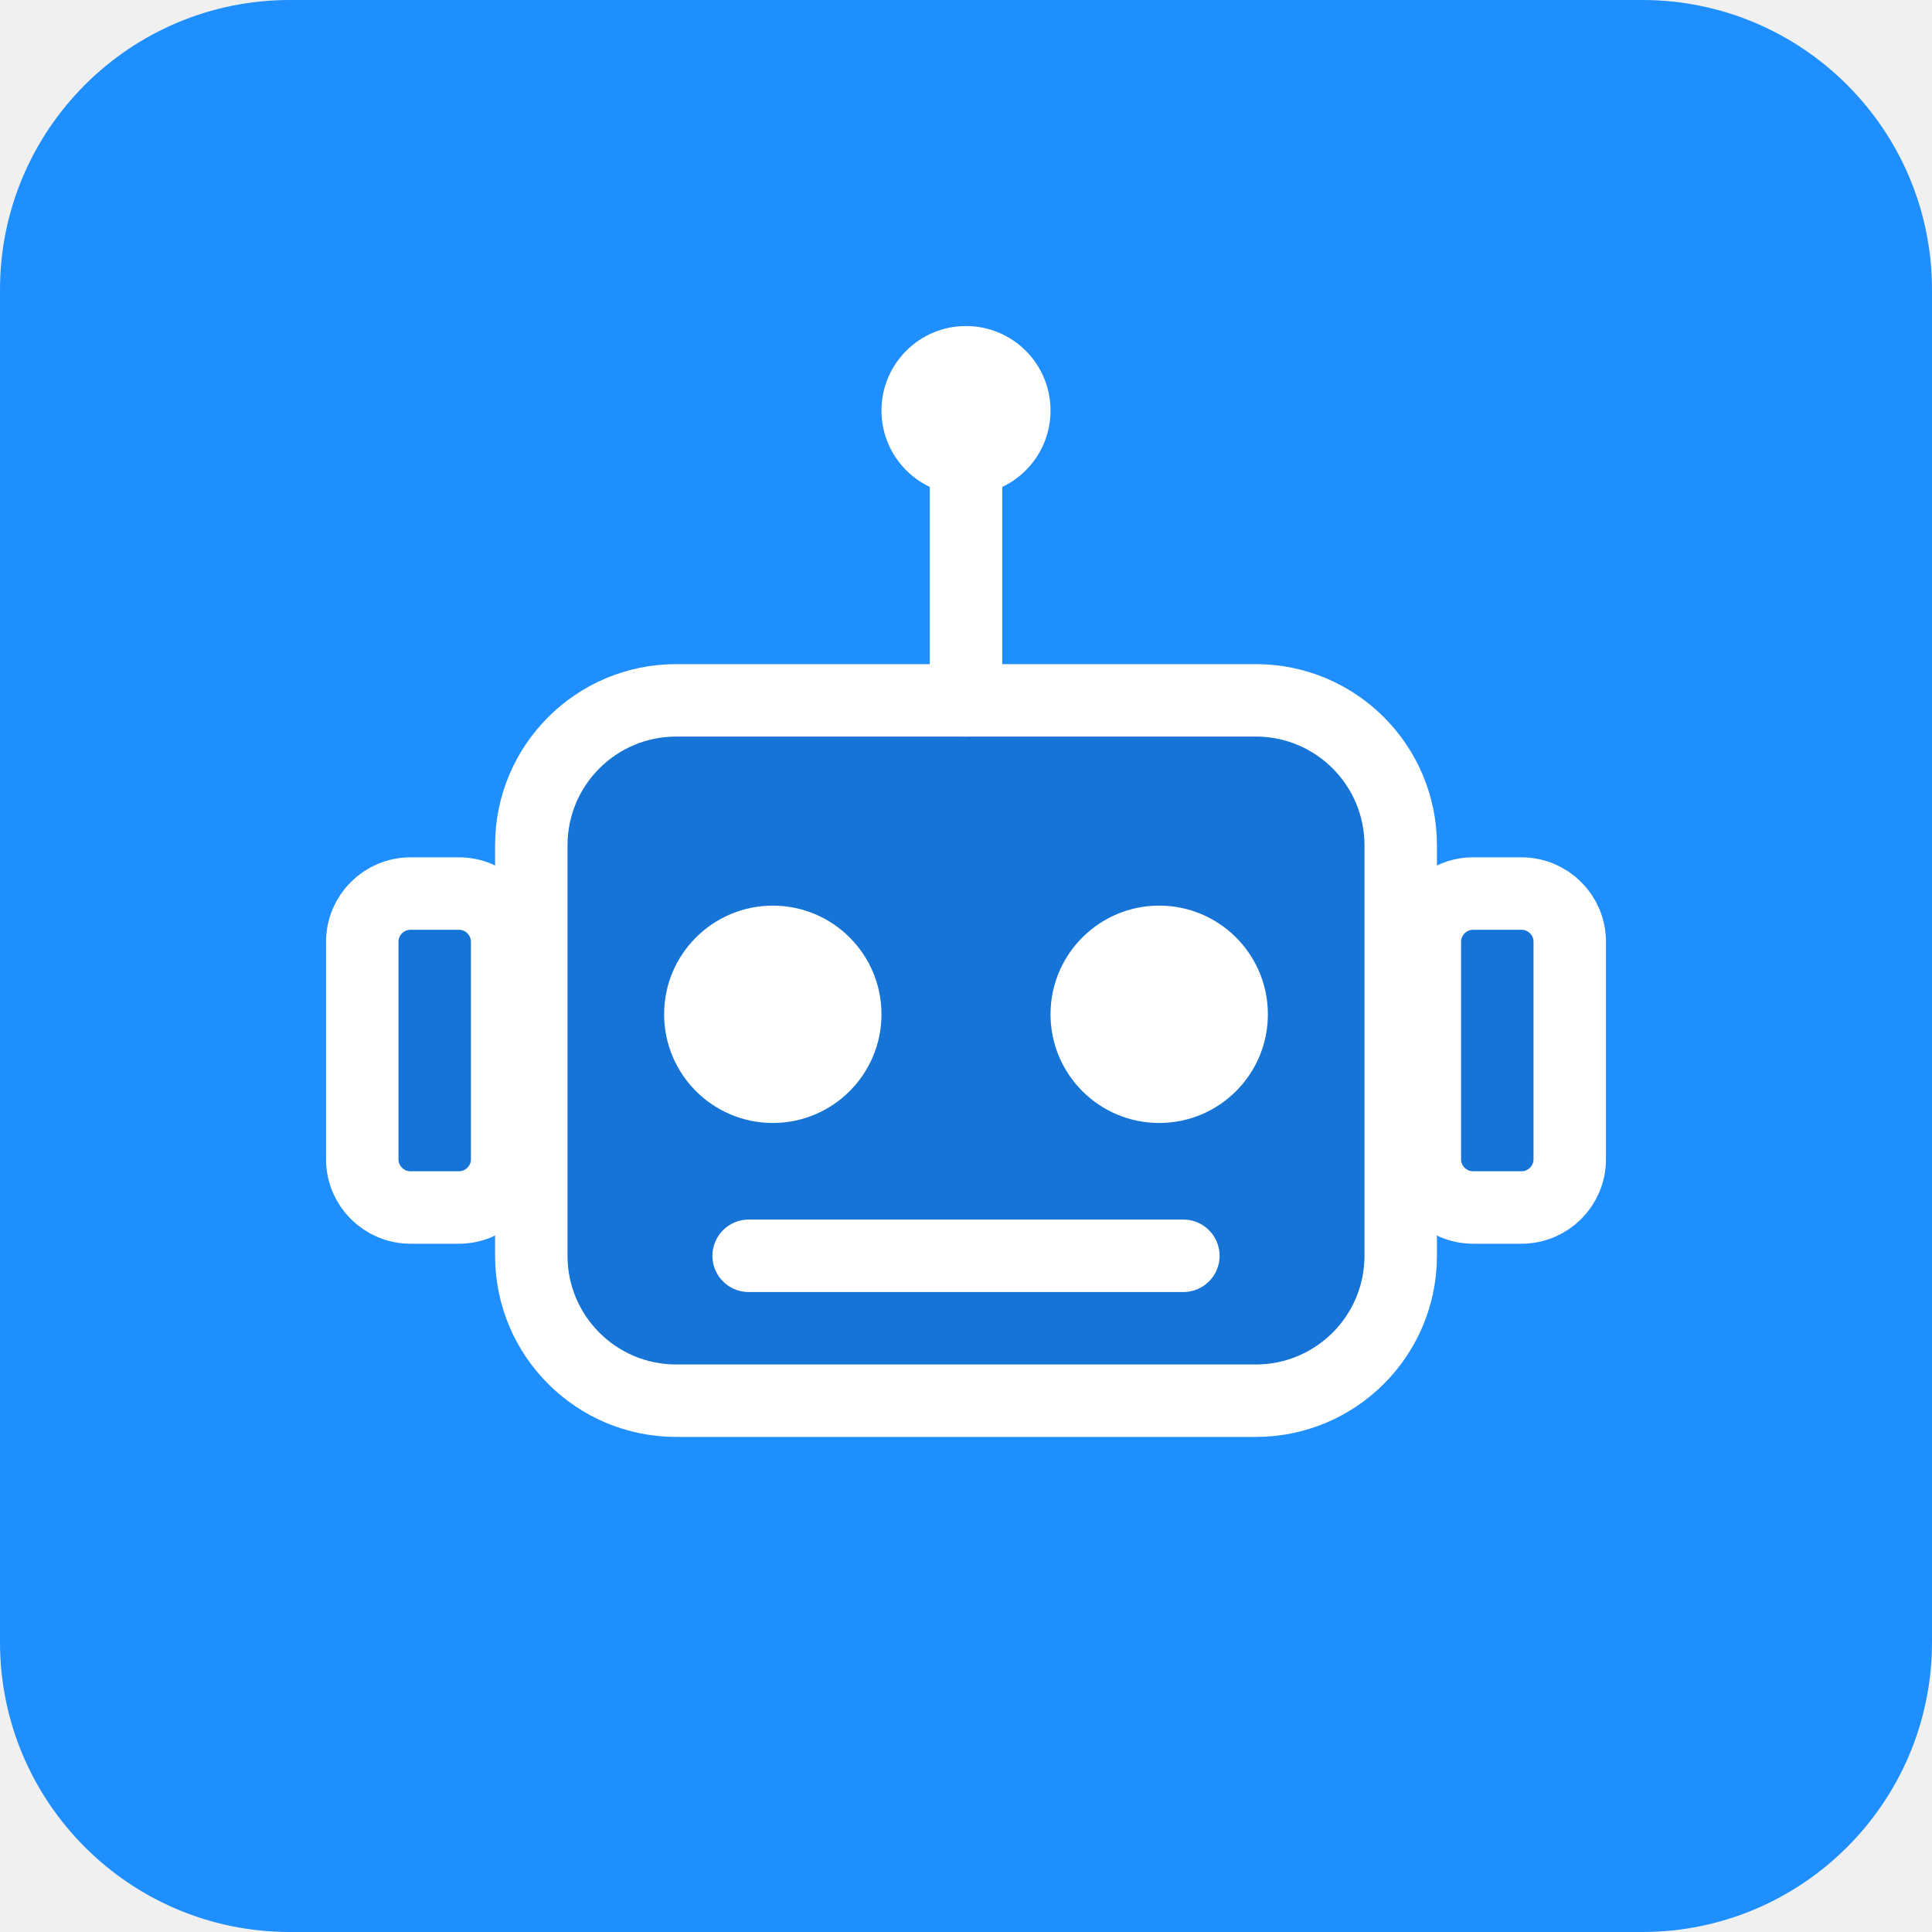
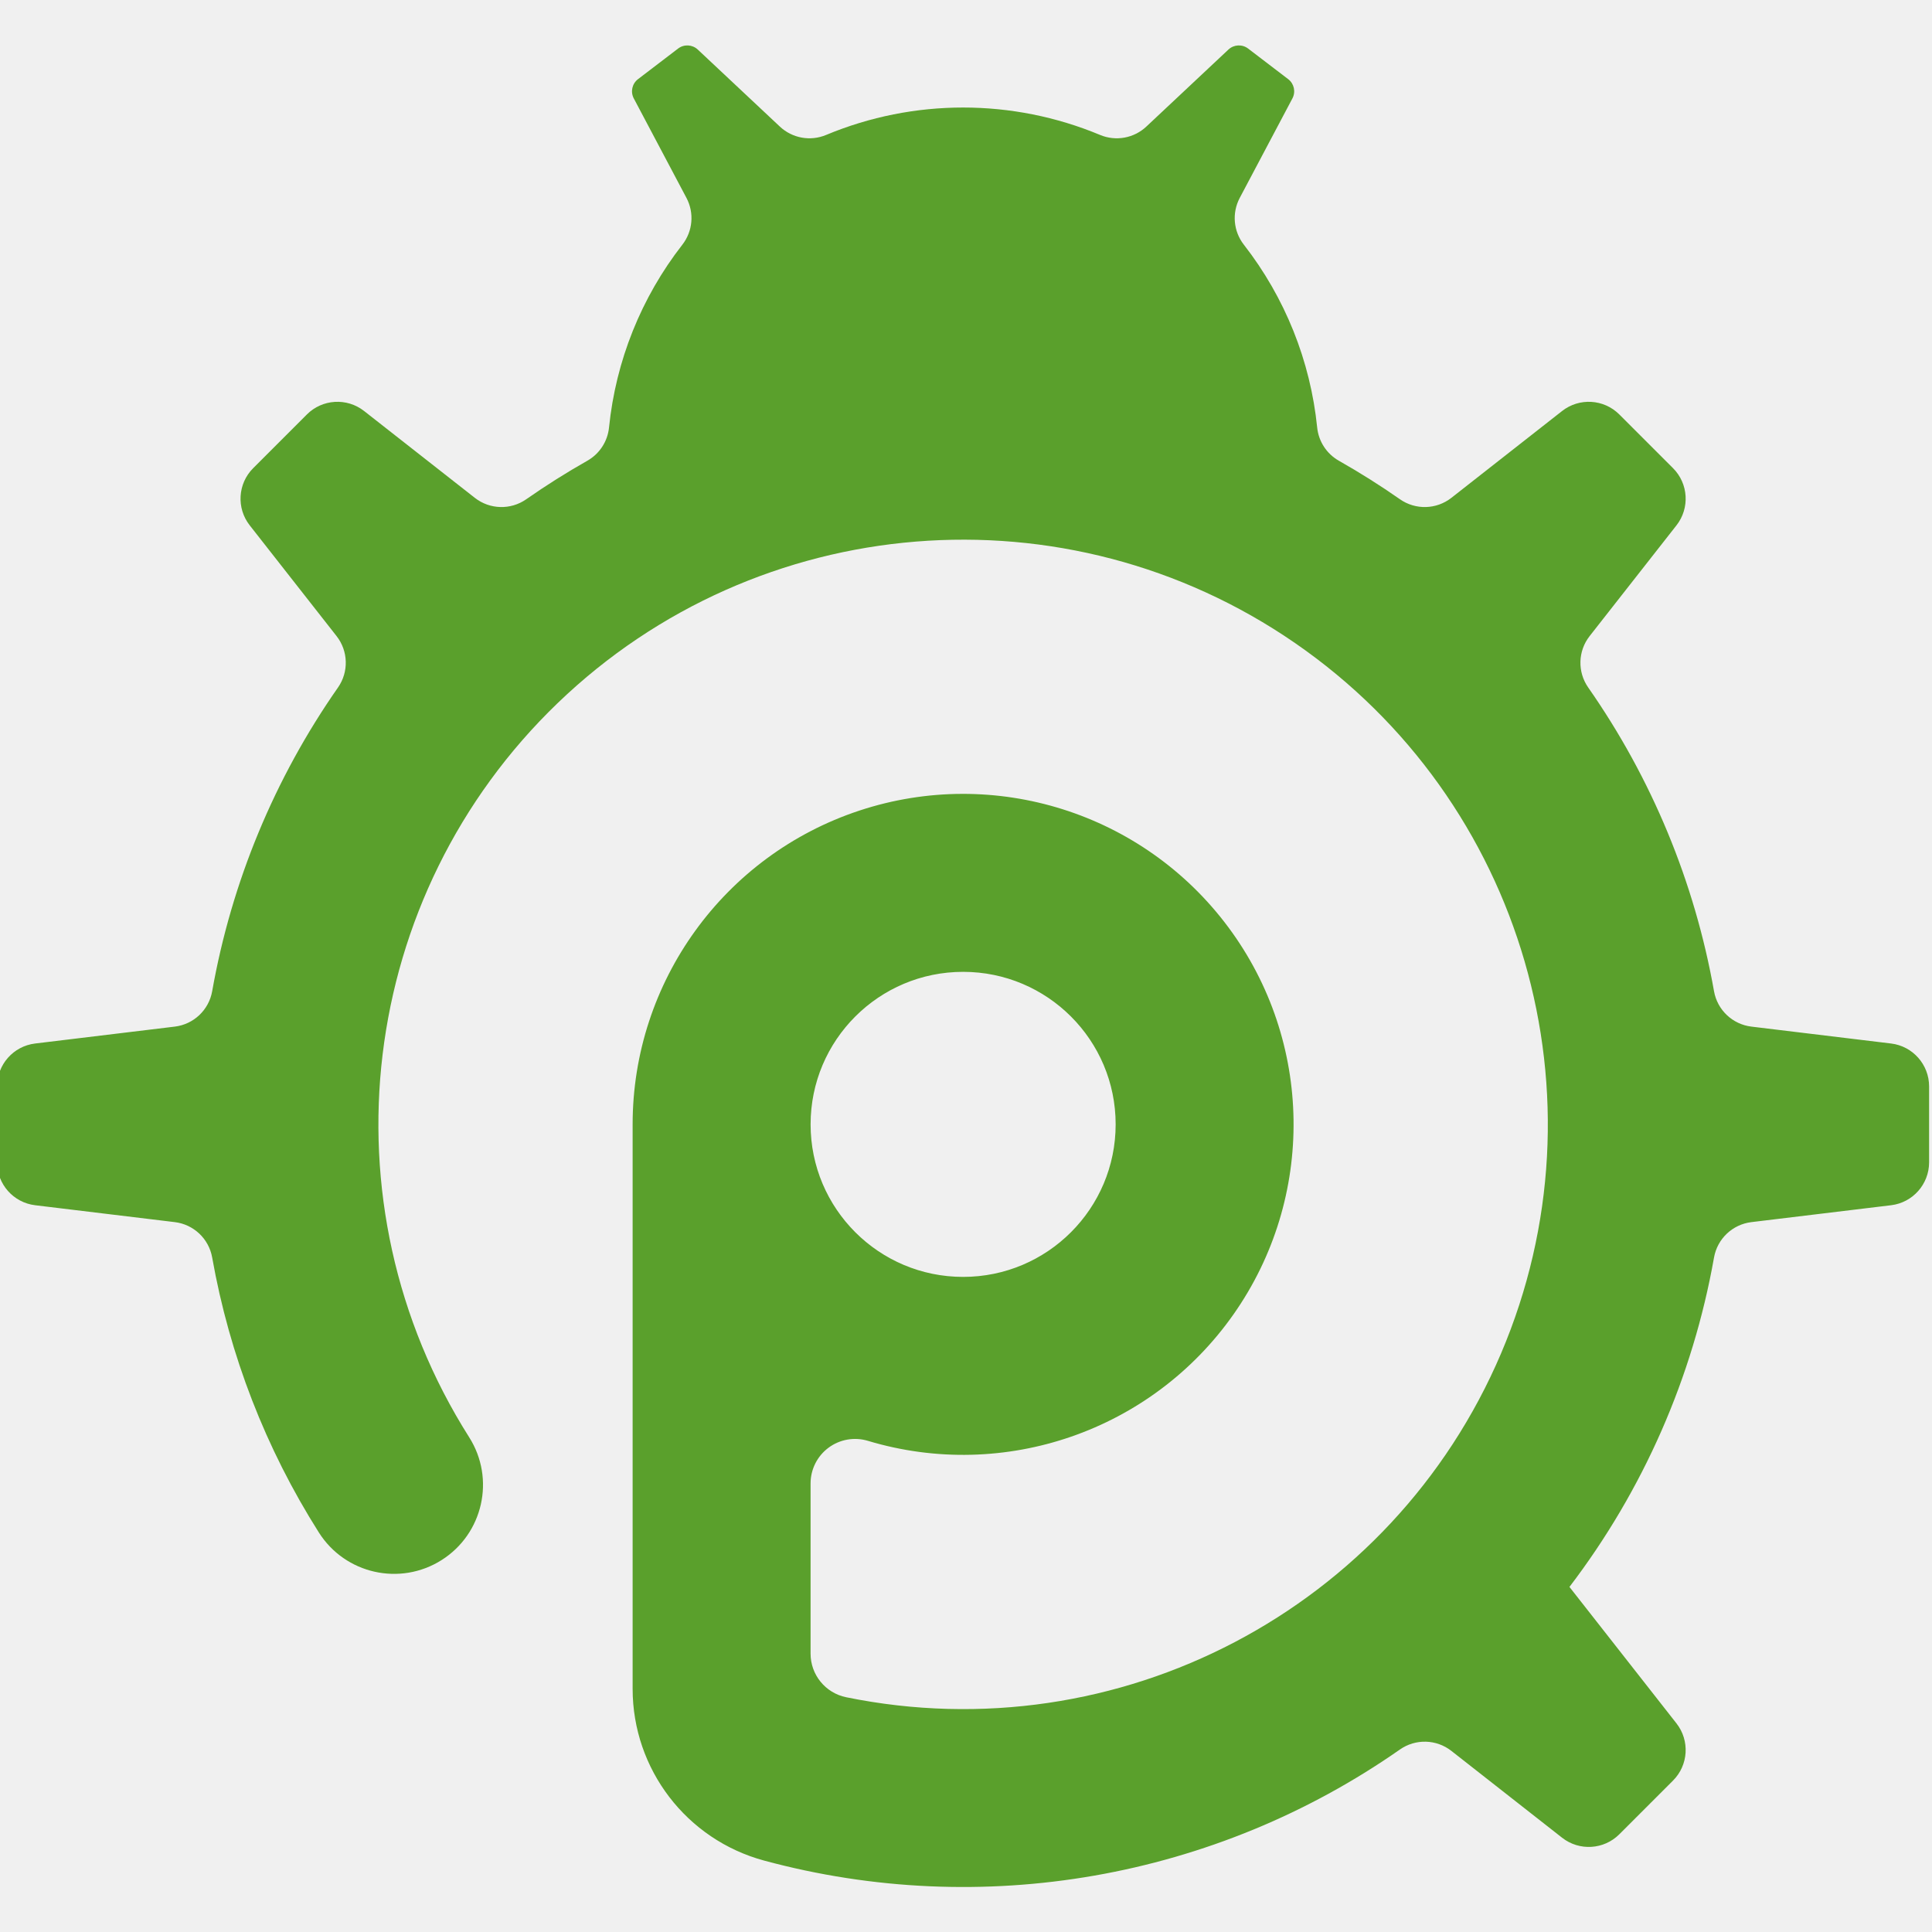
- <svg xmlns="http://www.w3.org/2000/svg" width="160" height="160" viewBox="0 0 160 160">
-   <rect width="160" height="160" rx="24" fill="#1f8fff" />
-   <g fill="none" stroke="#fff" stroke-width="6" stroke-linejoin="round" stroke-linecap="round">
-     <rect x="44" y="58" width="72" height="58" rx="12" fill="#1574d6" />
-     <line x1="80" y1="58" x2="80" y2="40" />
-     <circle cx="80" cy="34" r="7" fill="#fff" stroke="none" />
-     <circle cx="64" cy="84" r="9" fill="#fff" stroke="none" />
-     <circle cx="96" cy="84" r="9" fill="#fff" stroke="none" />
-     <line x1="62" y1="104" x2="98" y2="104" />
-     <rect x="30" y="74" width="12" height="26" rx="4" fill="#1574d6" />
-     <rect x="118" y="74" width="12" height="26" rx="4" fill="#1574d6" />
-   </g>
+ <svg xmlns="http://www.w3.org/2000/svg" width="512" height="512" viewBox="0 -111.16 4750 4750" fill-rule="evenodd" clip-rule="evenodd">
+   <path fill="#5aa02c" d="M2742.93 2653.21c0,-207.11 -167.89,-375 -375.01,-375 -207.1,0 -375,167.89 -375,375 0,207.1 167.89,375 375,375 207.11,0 375.01,-167.89 375.01,-375zm-1589.39 769.3c-365.61,-577.13 -274.53,-1331.86 217.89,-1805.42 492.42,-473.56 1250.12,-535.13 1812.54,-147.27 562.41,387.85 774.14,1117.97 506.5,1746.54 -267.64,628.58 -940.72,981.94 -1610.1,845.3 -50.93,-10.39 -87.5,-55.19 -87.5,-107.16l0 -418.51c0,-34.59 16.36,-67.15 44.12,-87.78 27.76,-20.64 63.64,-26.93 96.77,-16.96 335.5,100.95 697.93,-24.53 899.19,-311.32 201.25,-286.78 196.01,-670.28 -13.01,-951.46 -209.03,-281.18 -574.75,-396.7 -907.37,-286.62 -332.61,110.09 -557.2,421 -557.2,771.35l0 1387.73c0,197.67 132.54,370.79 323.37,422.35 535.81,144.79 1108.24,44.76 1563.18,-273.18 38.32,-26.78 89.64,-25.36 126.43,3.49l272.21 213.47c42.3,33.16 102.7,29.52 140.7,-8.48l131.98 -131.99c38.01,-38 41.65,-98.4 8.48,-140.69l-263.08 -335.48c181.37,-237.77 303.25,-515.47 355.45,-809.93 8.16,-46.03 45.45,-81.32 91.86,-86.94l343.43 -41.53c53.36,-6.46 93.49,-51.74 93.49,-105.48l0 -186.66c0,-53.74 -40.13,-99.03 -93.49,-105.48l-343.43 -41.54c-46.41,-5.61 -83.7,-40.9 -91.86,-86.93 -47.59,-268.46 -153.15,-523.3 -309.32,-746.78 -26.78,-38.32 -25.37,-89.64 3.48,-126.42l213.47 -272.22c33.17,-42.29 29.53,-102.69 -8.48,-140.69l-131.98 -131.99c-38,-38 -98.4,-41.64 -140.7,-8.48l-272.21 213.47c-36.79,28.85 -88.11,30.27 -126.43,3.49 -48.53,-33.92 -98.64,-65.52 -150.16,-94.69 -29.99,-16.98 -49.88,-47.45 -53.36,-81.73 -16.61,-163.8 -79.1,-319.59 -180.29,-449.46 -25.72,-33.01 -29.67,-78.04 -10.09,-115.02l129.5 -244.61c8.58,-16.2 4.19,-36.22 -10.38,-47.35l-98.53 -75.22c-14.57,-11.13 -35.05,-10.09 -48.42,2.46l-201.83 189.38c-30.52,28.63 -75,36.69 -113.61,20.58 -215.58,-89.93 -458.18,-89.93 -673.76,0 -38.61,16.11 -83.09,8.05 -113.61,-20.58l-201.83 -189.38c-13.37,-12.55 -33.85,-13.59 -48.42,-2.46l-98.53 75.22c-14.57,11.13 -18.96,31.15 -10.38,47.35l129.5 244.61c19.58,36.98 15.63,82.01 -10.09,115.02 -101.19,129.87 -163.68,285.66 -180.29,449.46 -3.48,34.28 -23.37,64.75 -53.36,81.73 -51.52,29.17 -101.63,60.77 -150.16,94.69 -38.32,26.78 -89.64,25.36 -126.43,-3.49l-272.21 -213.47c-42.3,-33.16 -102.7,-29.52 -140.7,8.48l-131.98 131.99c-38.01,38 -41.65,98.4 -8.48,140.69l213.47 272.22c28.85,36.78 30.26,88.1 3.48,126.42 -156.17,223.48 -261.73,478.32 -309.32,746.78 -8.16,46.03 -45.45,81.32 -91.86,86.93l-343.43 41.54c-53.36,6.45 -93.49,51.74 -93.49,105.48l0 186.65c0,53.75 40.13,99.03 93.49,105.49l343.43 41.53c46.41,5.62 83.7,40.91 91.86,86.94 42.6,240.31 131.7,469.98 262.31,676.15 64.66,102.05 199.8,132.37 301.86,67.72 102.05,-64.65 132.37,-199.8 67.72,-301.85z" />
</svg>
